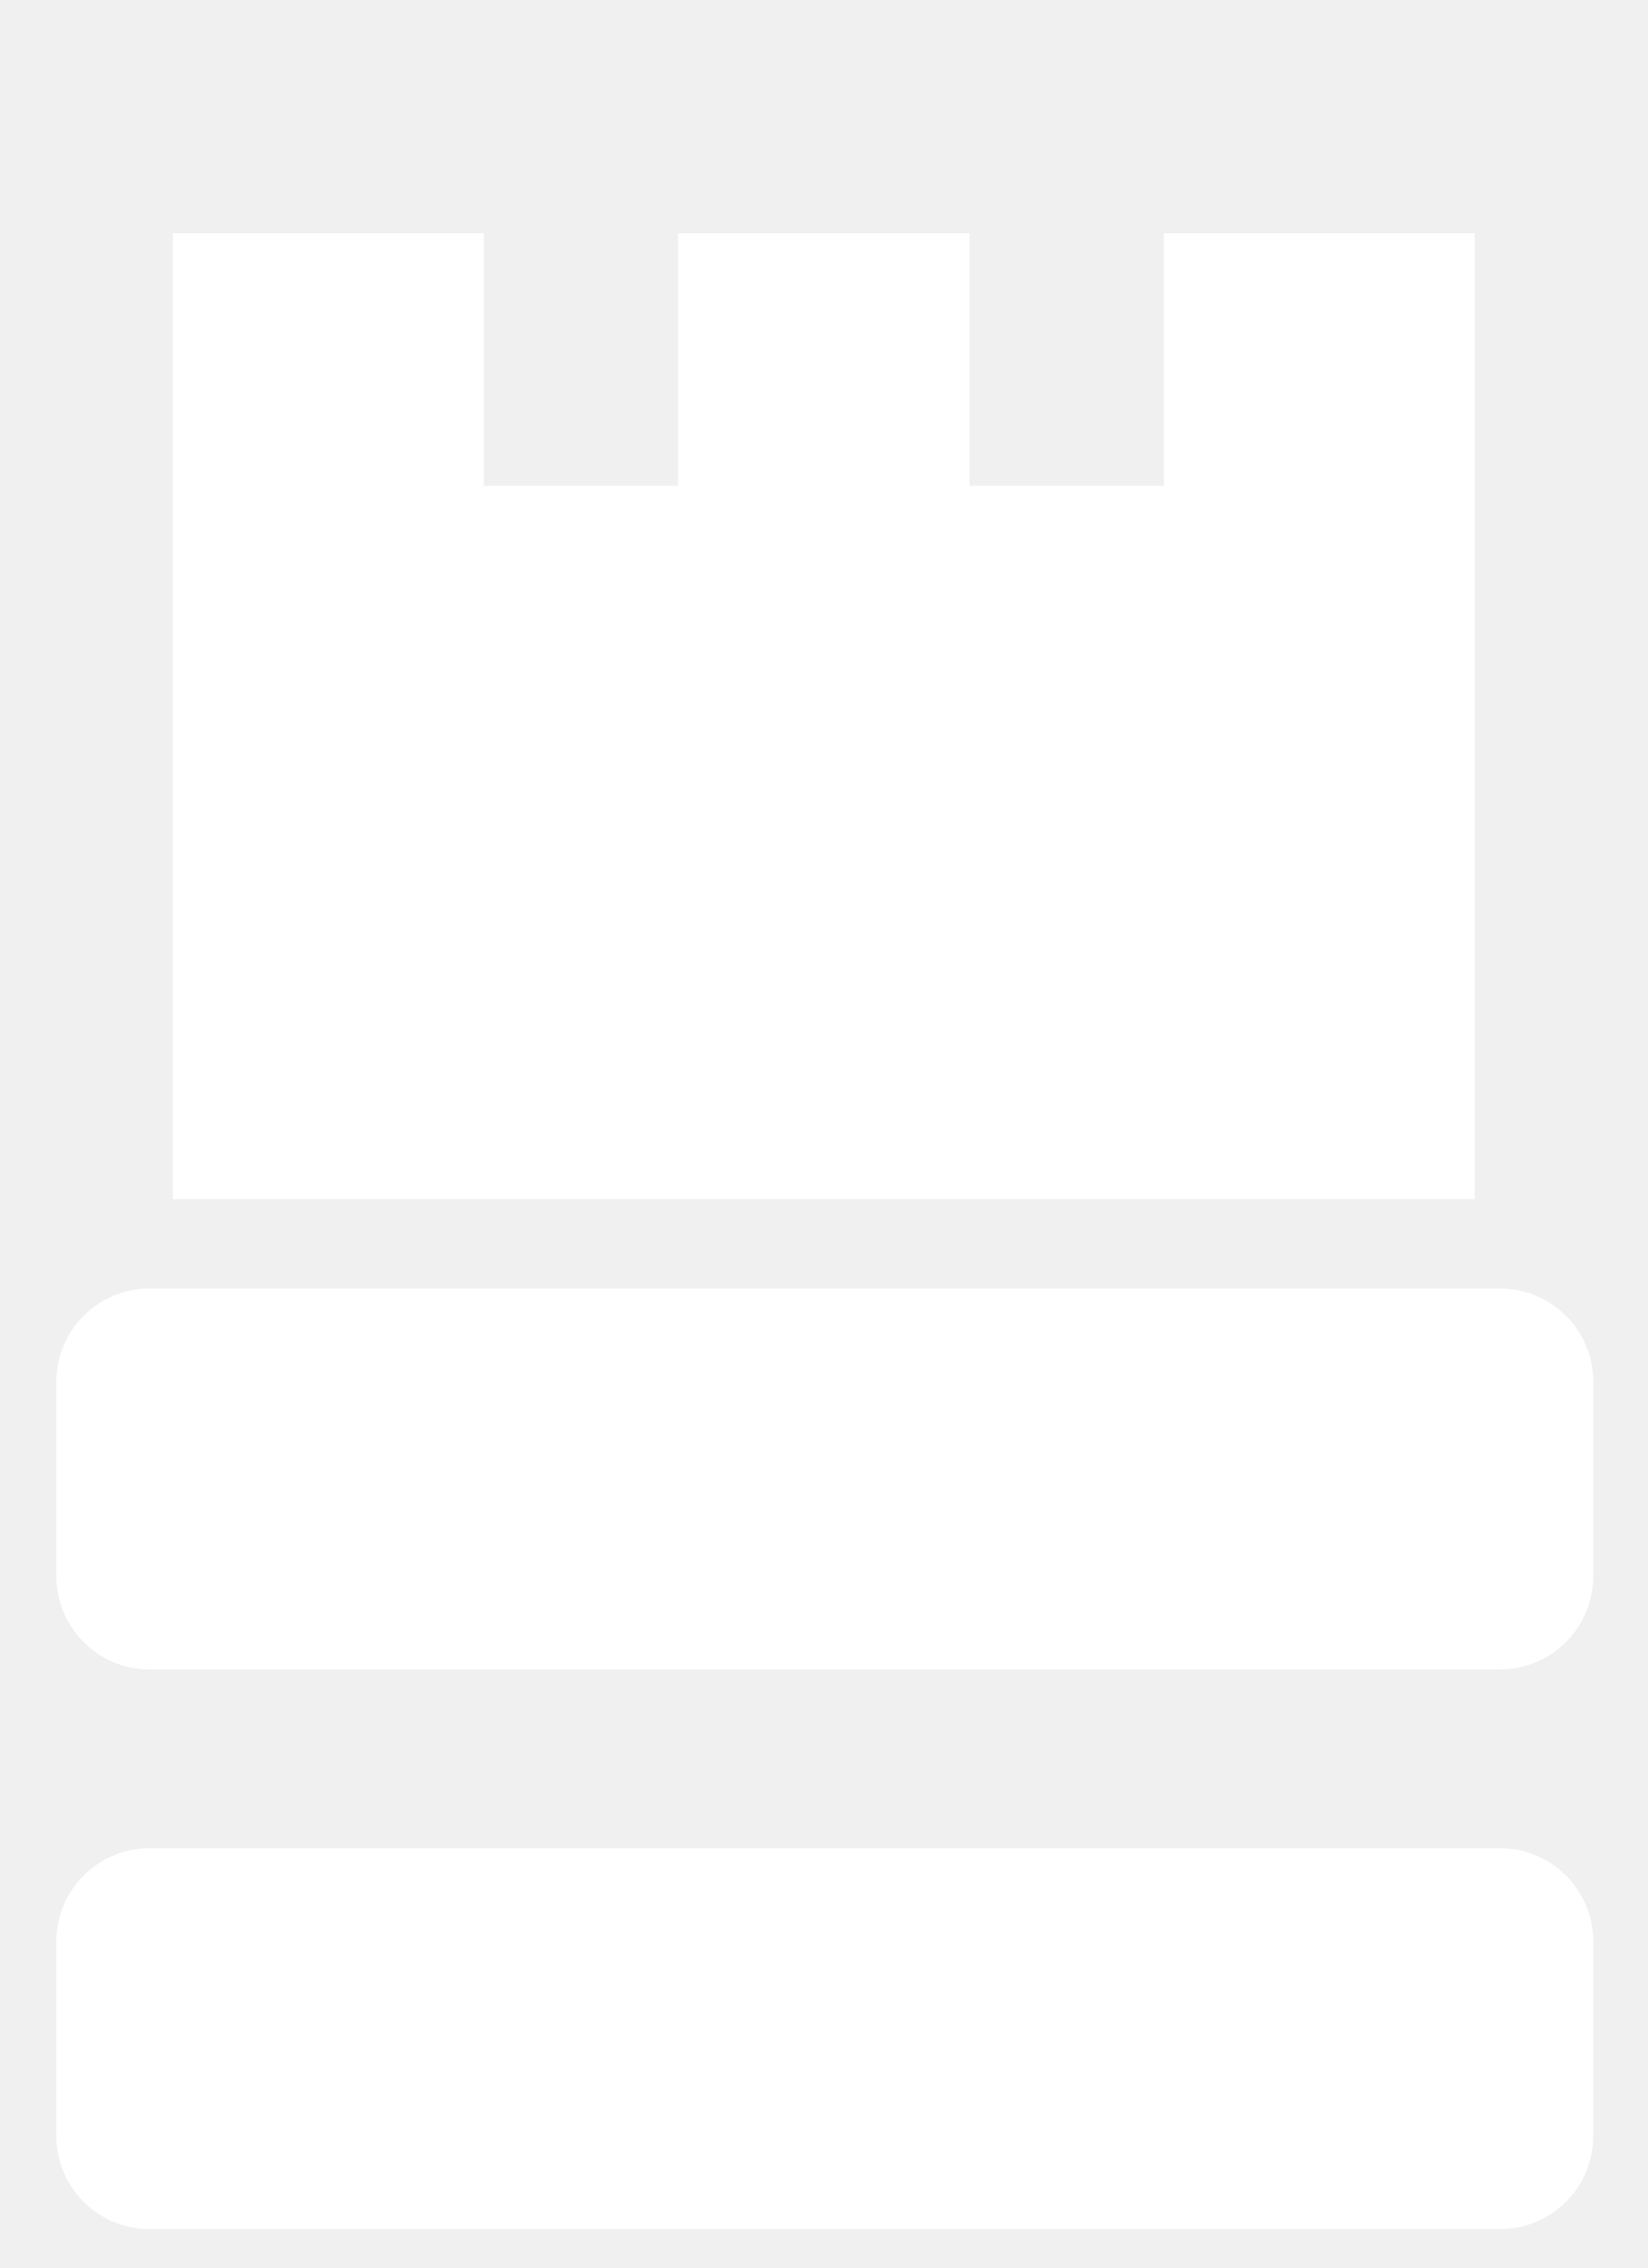
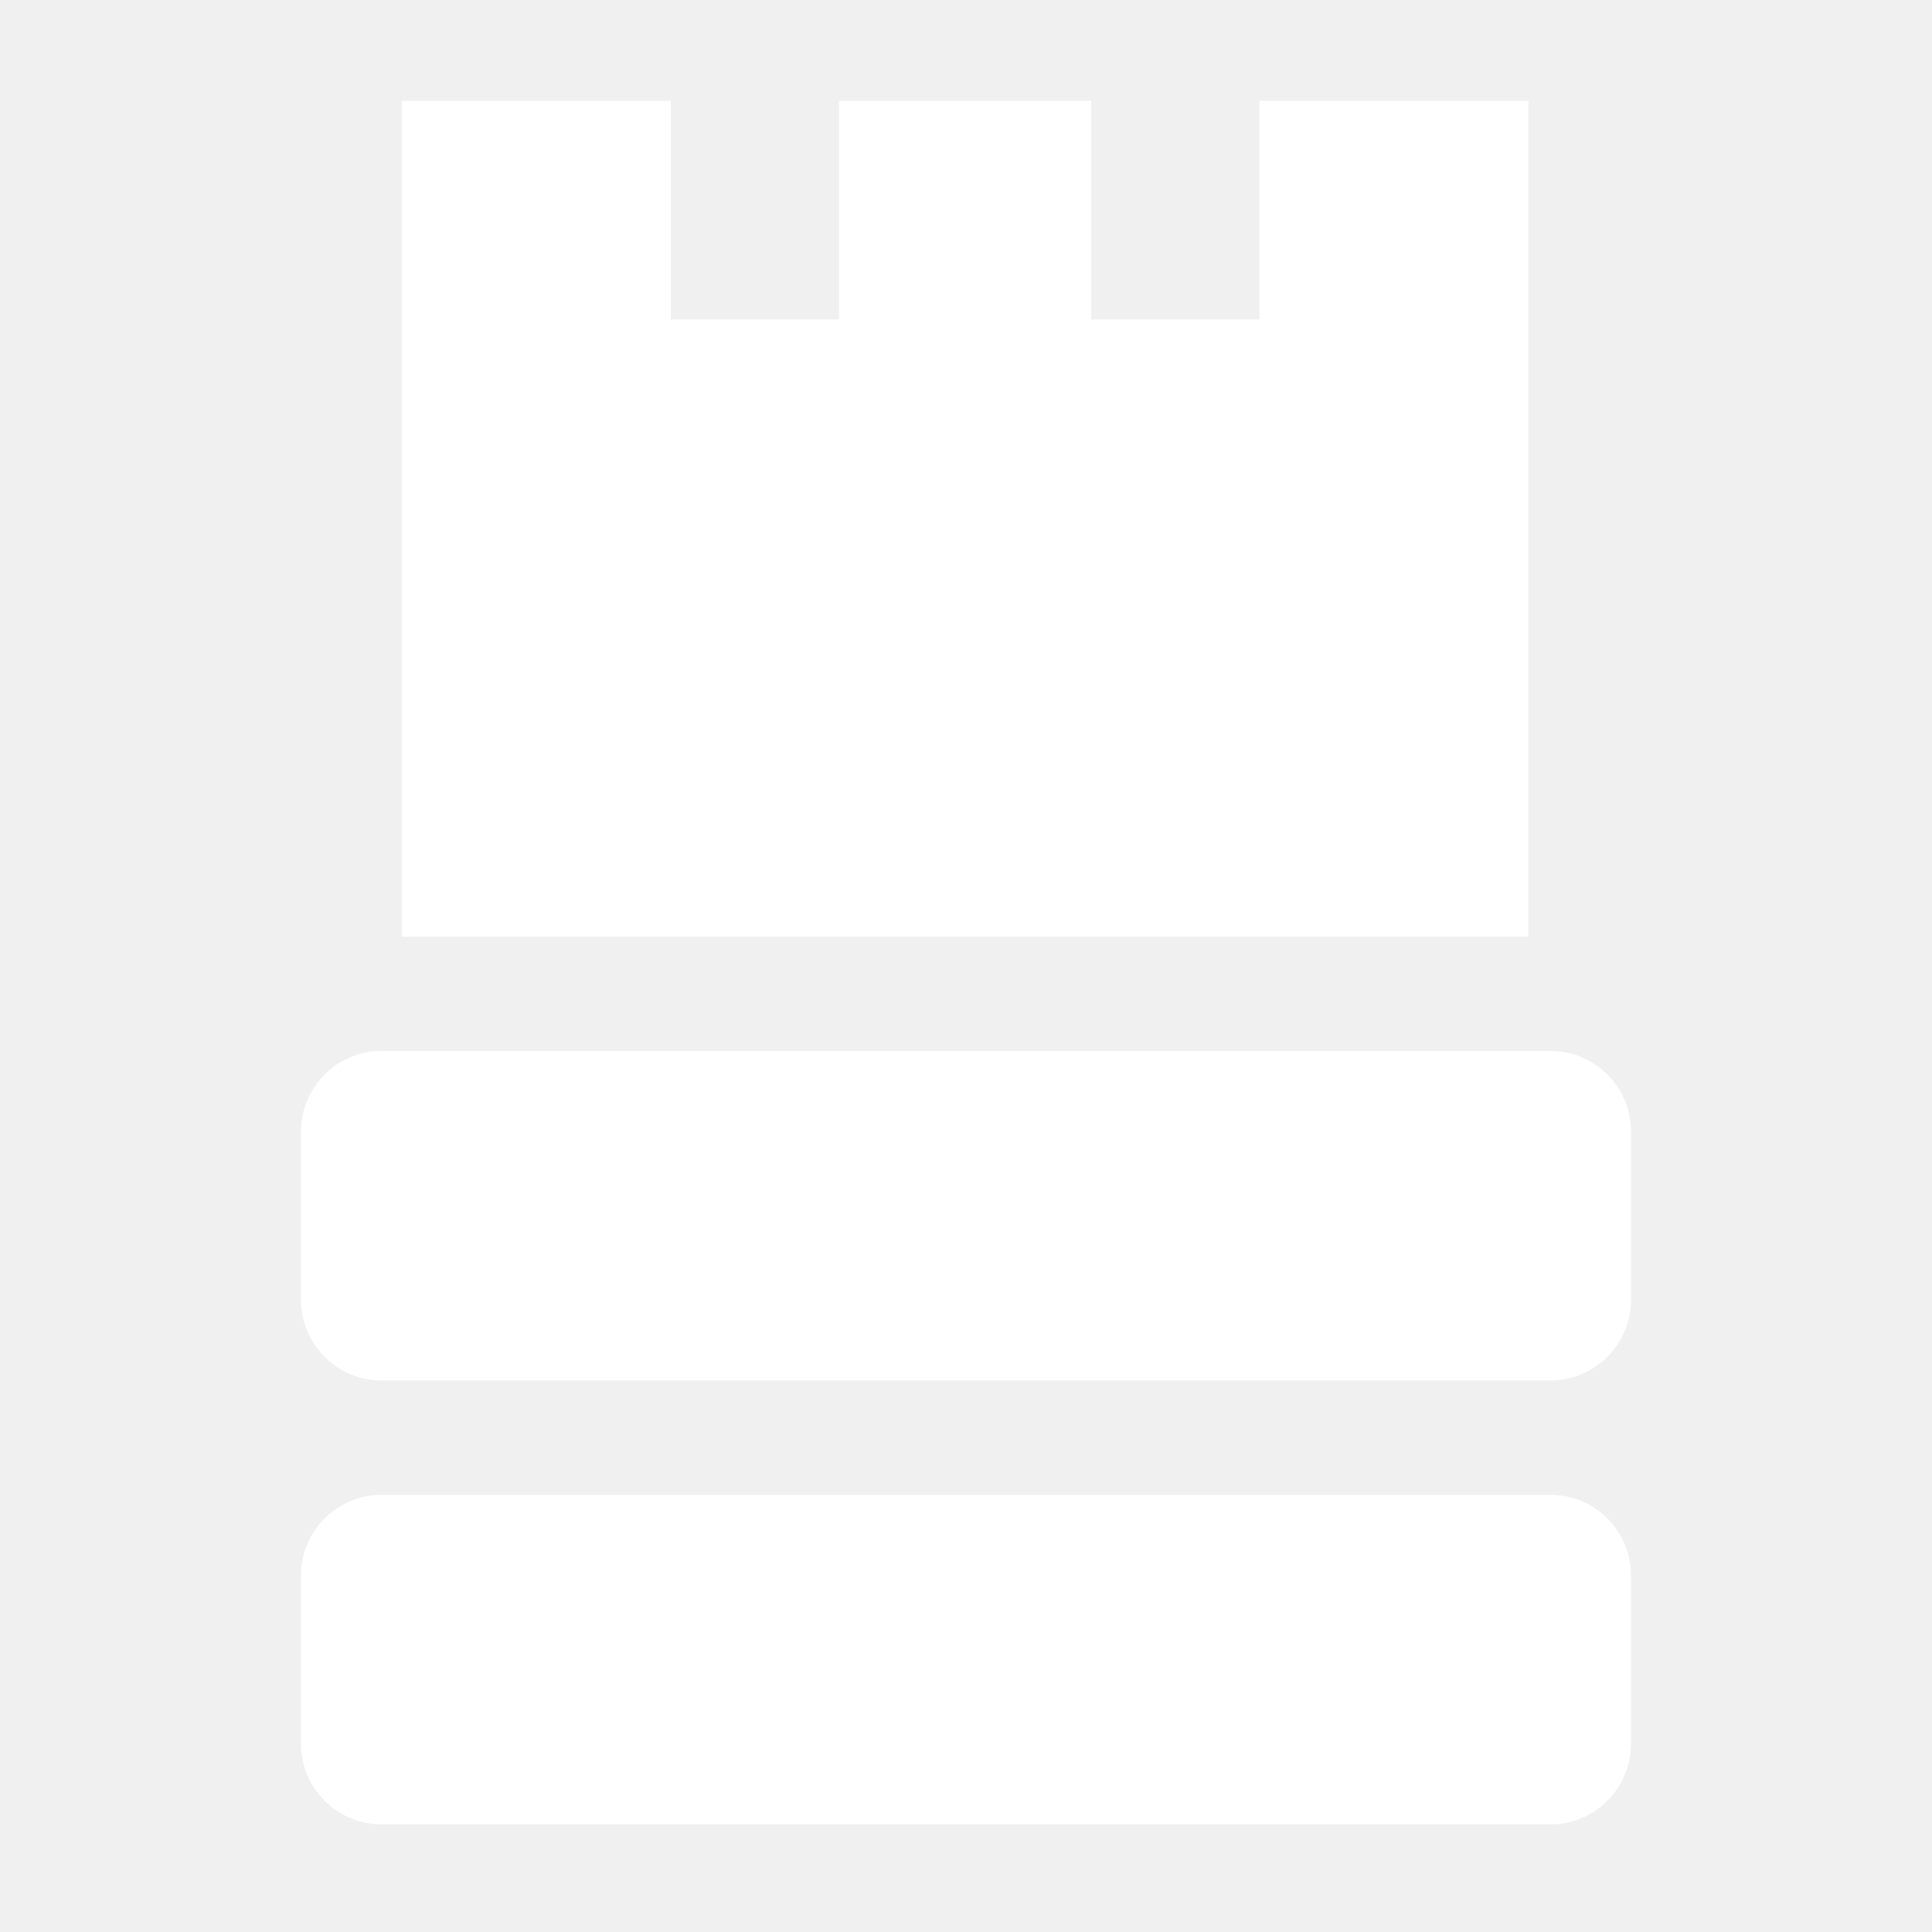
- <svg xmlns="http://www.w3.org/2000/svg" viewBox="0 0 848 1167" fill="#ffffff" role="img">
-   <path d="M89 120H249V250H349V120H499V250H599V120H759V617H89Z" />
-   <rect x="29" y="663" width="791" height="196" rx="48" />
-   <rect x="29" y="951" width="791" height="196" rx="48" />
+ <svg xmlns="http://www.w3.org/2000/svg" viewBox="0 0 1149 1149" fill="#ffffff" role="img">
+   <g transform="translate(150 -60)">
+     <path d="M89 120H249V250H349V120H499V250H599V120H759V617H89Z" />
+     <rect x="29" y="685" width="791" height="196" rx="48" />
+     <rect x="29" y="949" width="791" height="196" rx="48" />
+   </g>
</svg>
